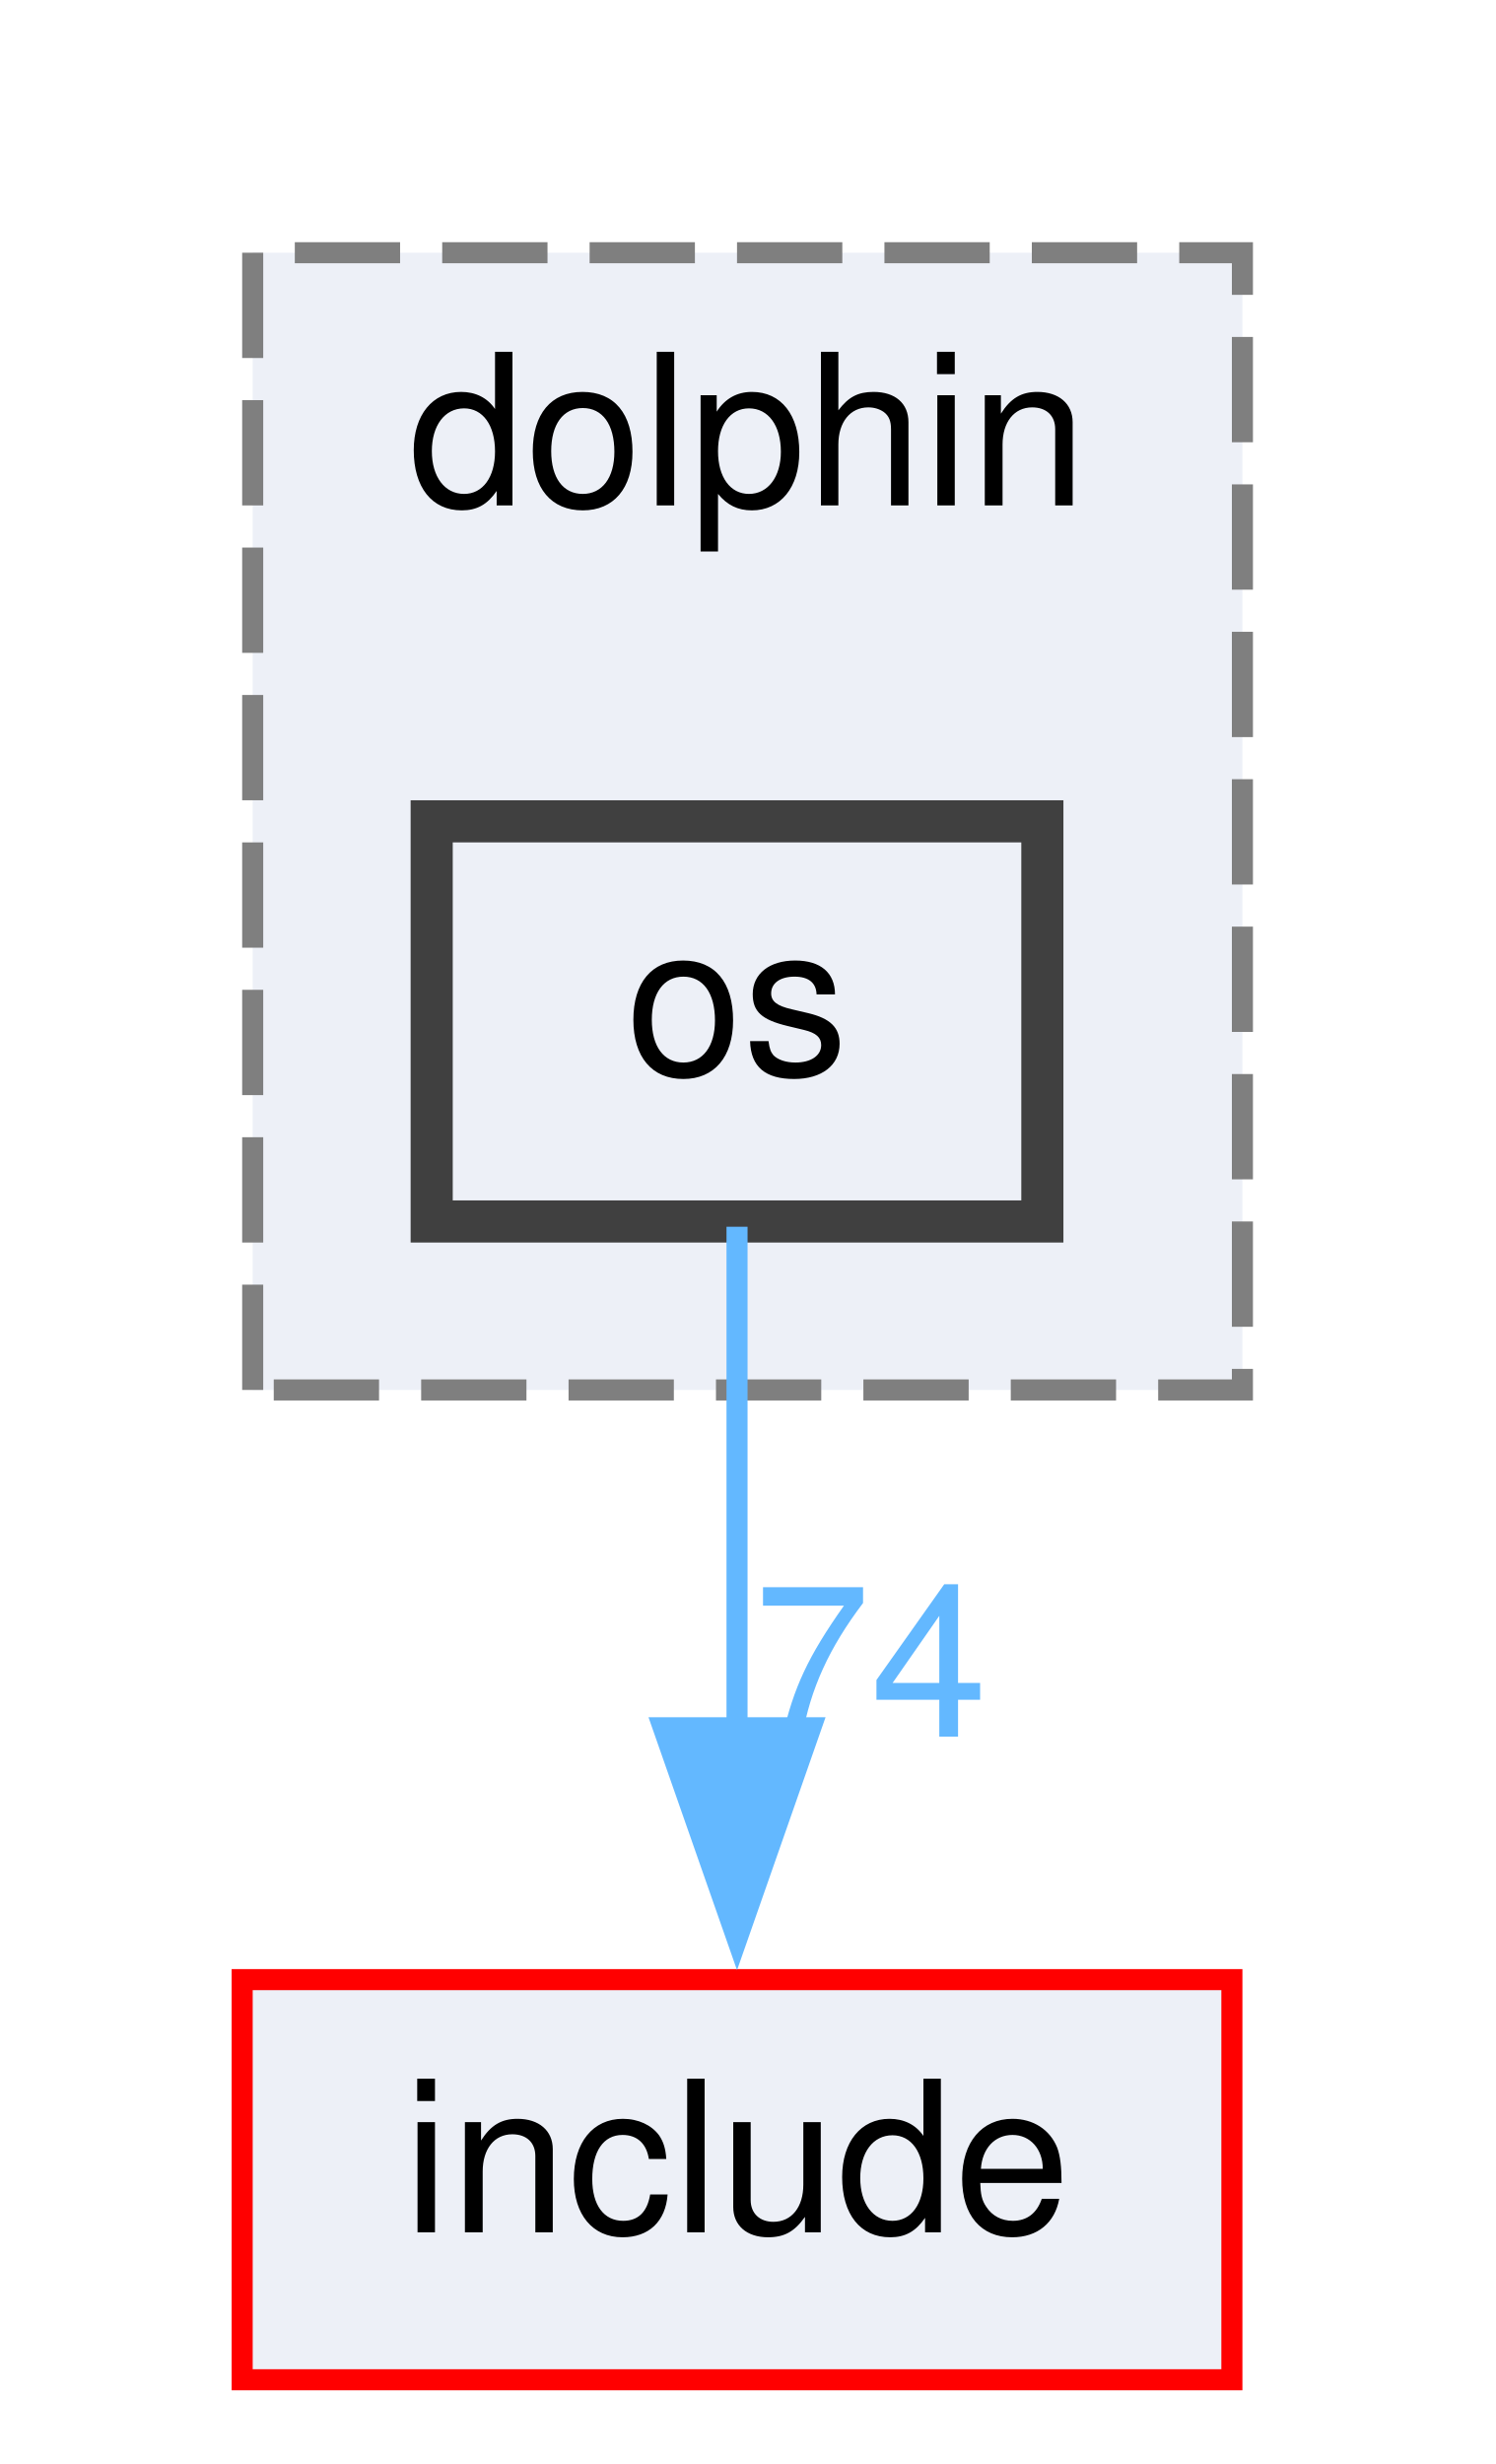
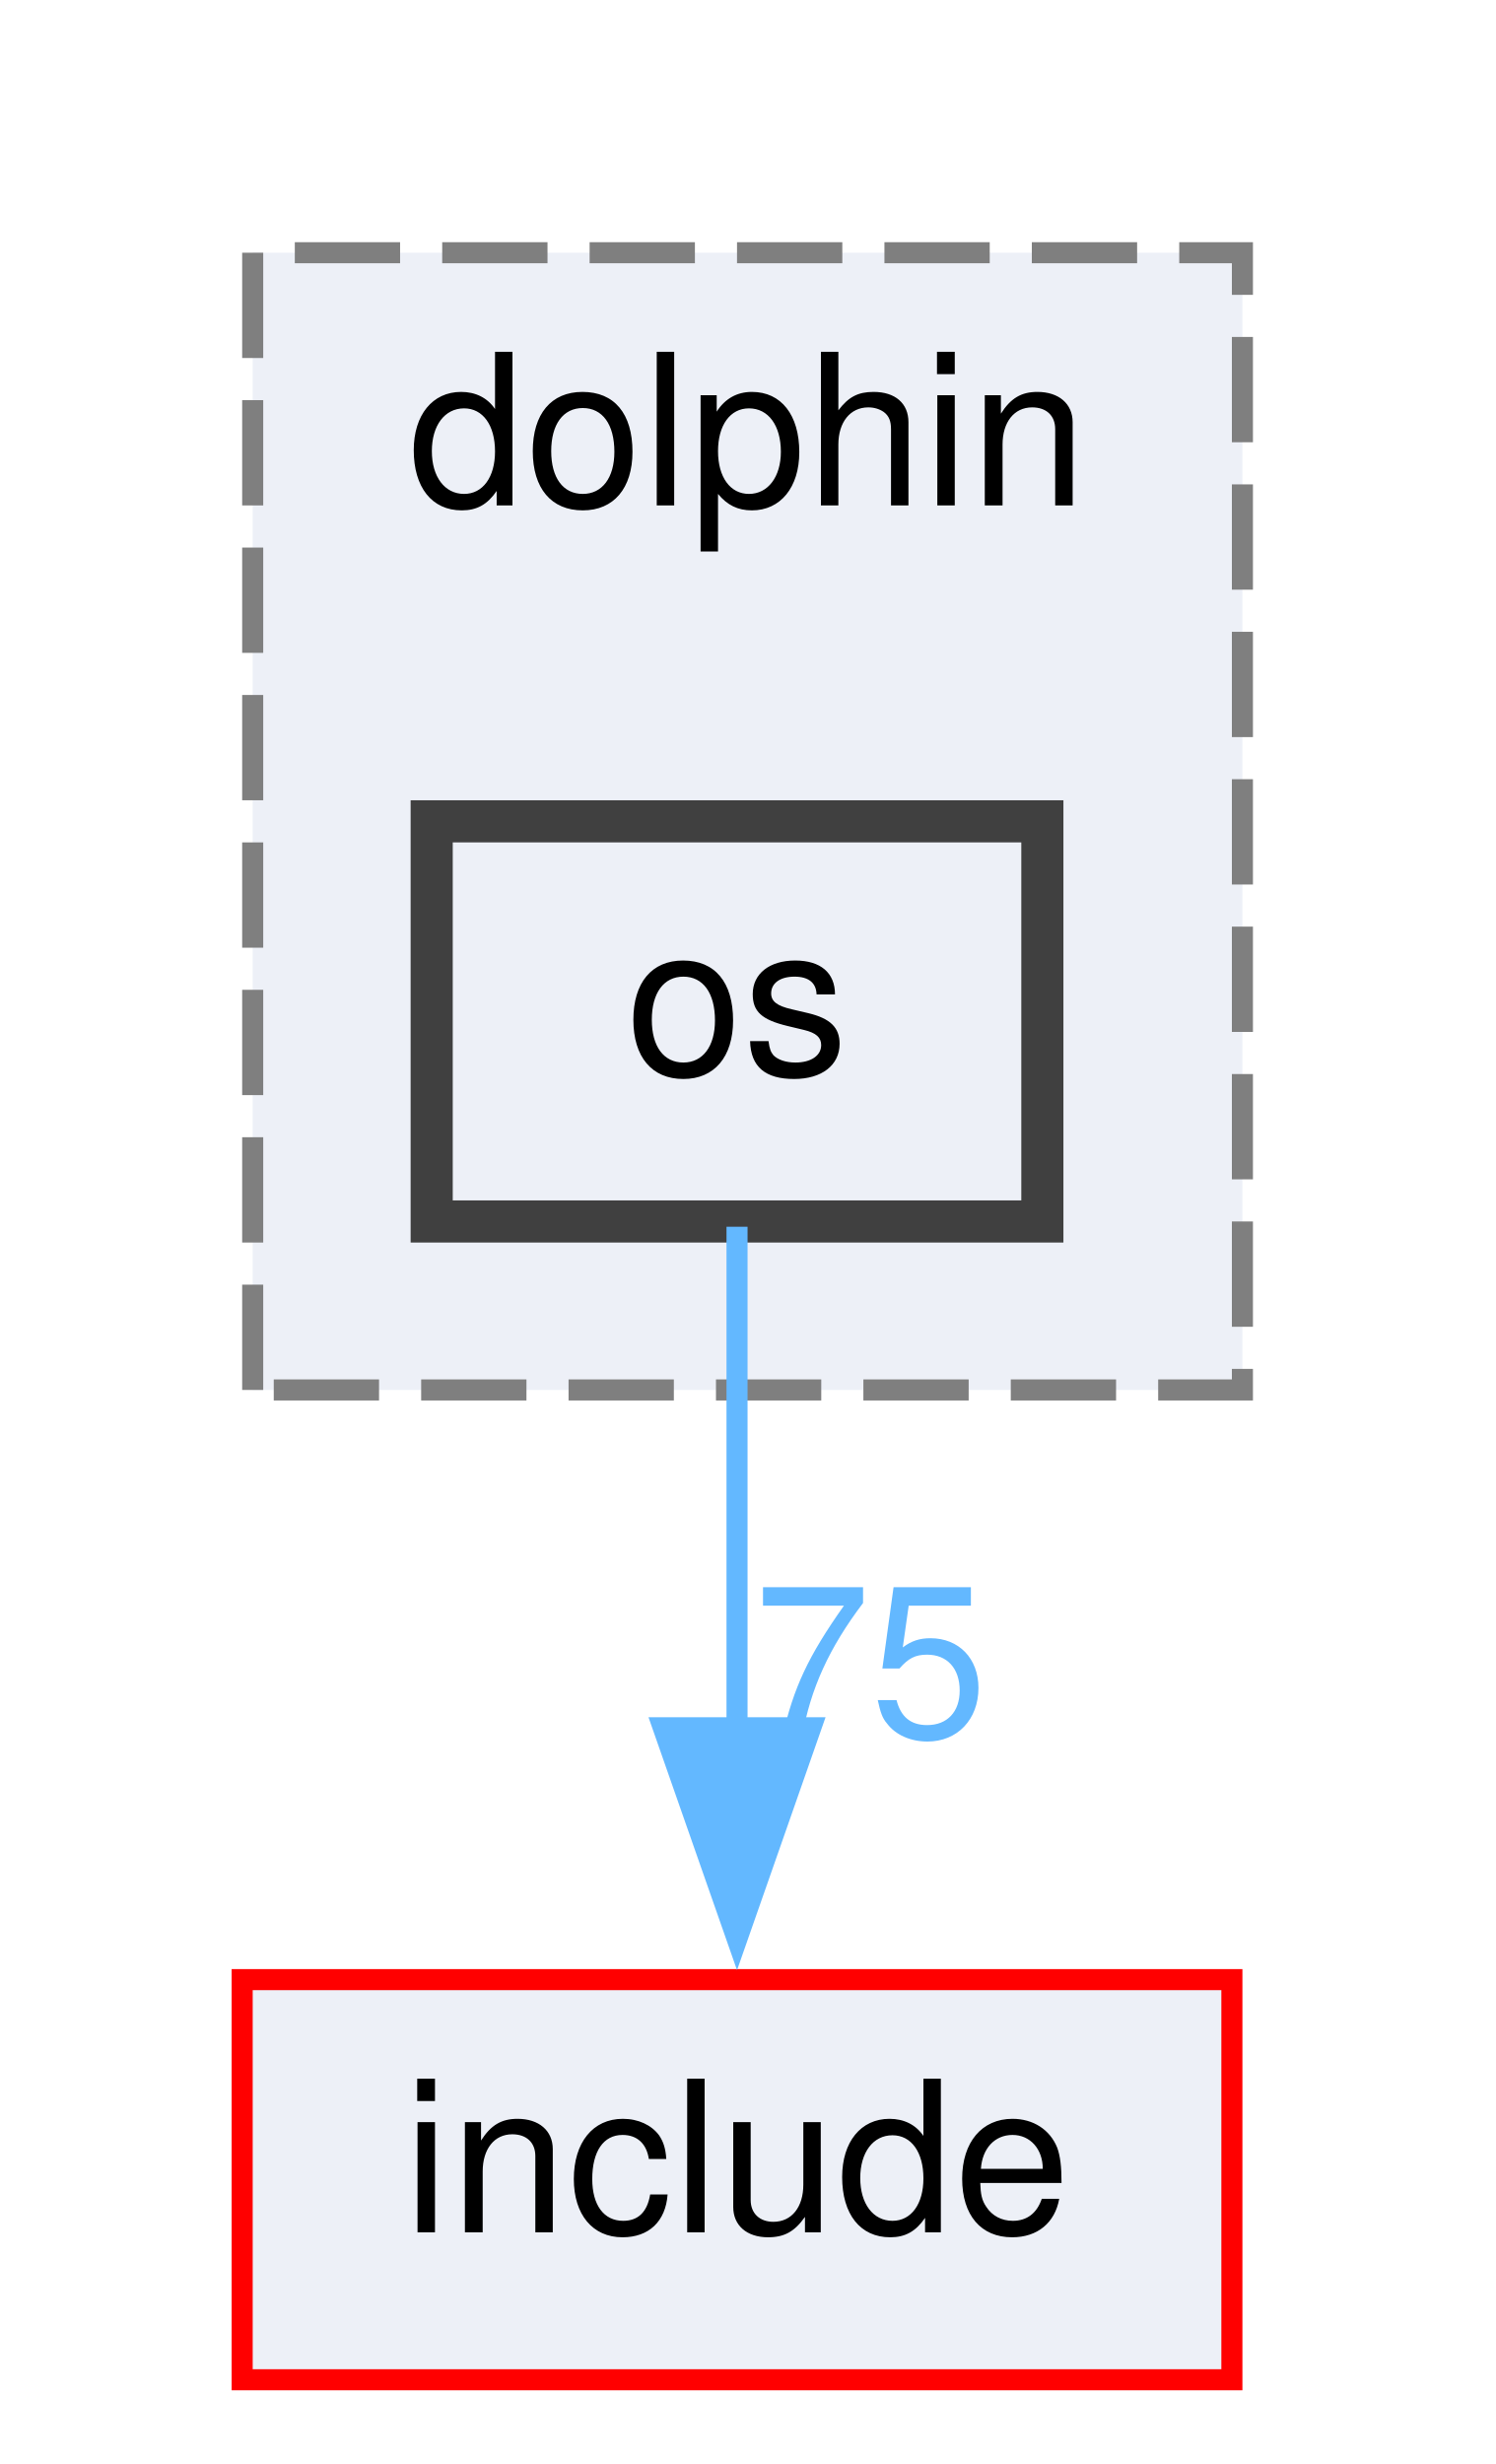
<svg xmlns="http://www.w3.org/2000/svg" xmlns:xlink="http://www.w3.org/1999/xlink" width="71pt" height="117pt" viewBox="0.00 0.00 71.00 117.00">
  <g id="graph0" class="graph" transform="scale(1 1) rotate(0) translate(4 113)">
    <g id="clust1" class="cluster">
      <g id="a_clust1">
        <a xlink:href="dir_22235b545bd11e9cf035754dc4797b88.html" target="_top" xlink:title="dolphin">
          <polygon fill="#edf0f7" stroke="#7f7f7f" stroke-dasharray="5,2" points="8,-47 8,-101 55,-101 55,-47 8,-47" />
          <text text-anchor="middle" x="31.5" y="-89" font-family="Helvetica,sans-Serif" font-size="10.00">dolphin</text>
        </a>
      </g>
    </g>
    <g id="node1" class="node">
      <g id="a_node1">
        <a xlink:href="dir_a768bdaf96d7d730a0dc11c4298b5b17.html" target="_top" xlink:title="os">
          <polygon fill="#edf0f7" stroke="#404040" stroke-width="2" points="45.5,-74 16.5,-74 16.5,-55 45.5,-55 45.5,-74" />
          <text text-anchor="middle" x="31" y="-62" font-family="Helvetica,sans-Serif" font-size="10.00">os</text>
        </a>
      </g>
    </g>
    <g id="node2" class="node">
      <g id="a_node2">
        <a xlink:href="dir_d44c64559bbebec7f509842c48db8b23.html" target="_top" xlink:title="include">
          <polygon fill="#edf0f7" stroke="red" points="54.5,-19 7.5,-19 7.5,0 54.5,0 54.5,-19" />
          <text text-anchor="middle" x="31" y="-7" font-family="Helvetica,sans-Serif" font-size="10.00">include</text>
        </a>
      </g>
    </g>
    <g id="edge1" class="edge">
      <path fill="none" stroke="#63b8ff" d="M31,-54.75C31,-48.27 31,-39.16 31,-30.9" />
      <polygon fill="#63b8ff" stroke="#63b8ff" points="34.5,-30.96 31,-20.96 27.5,-30.96 34.5,-30.96" />
      <g id="a_edge1-headlabel">
-         <a xlink:href="dir_001299_000832.html" target="_top" xlink:title="74">
-           <text text-anchor="middle" x="37.34" y="-30.54" font-family="Helvetica,sans-Serif" font-size="10.00" fill="#63b8ff">74</text>
+         <a xlink:href="dir_001299_000832.html" target="_top" xlink:title="75">
+           <text text-anchor="middle" x="37.34" y="-30.54" font-family="Helvetica,sans-Serif" font-size="10.00" fill="#63b8ff">75</text>
        </a>
      </g>
    </g>
  </g>
</svg>
